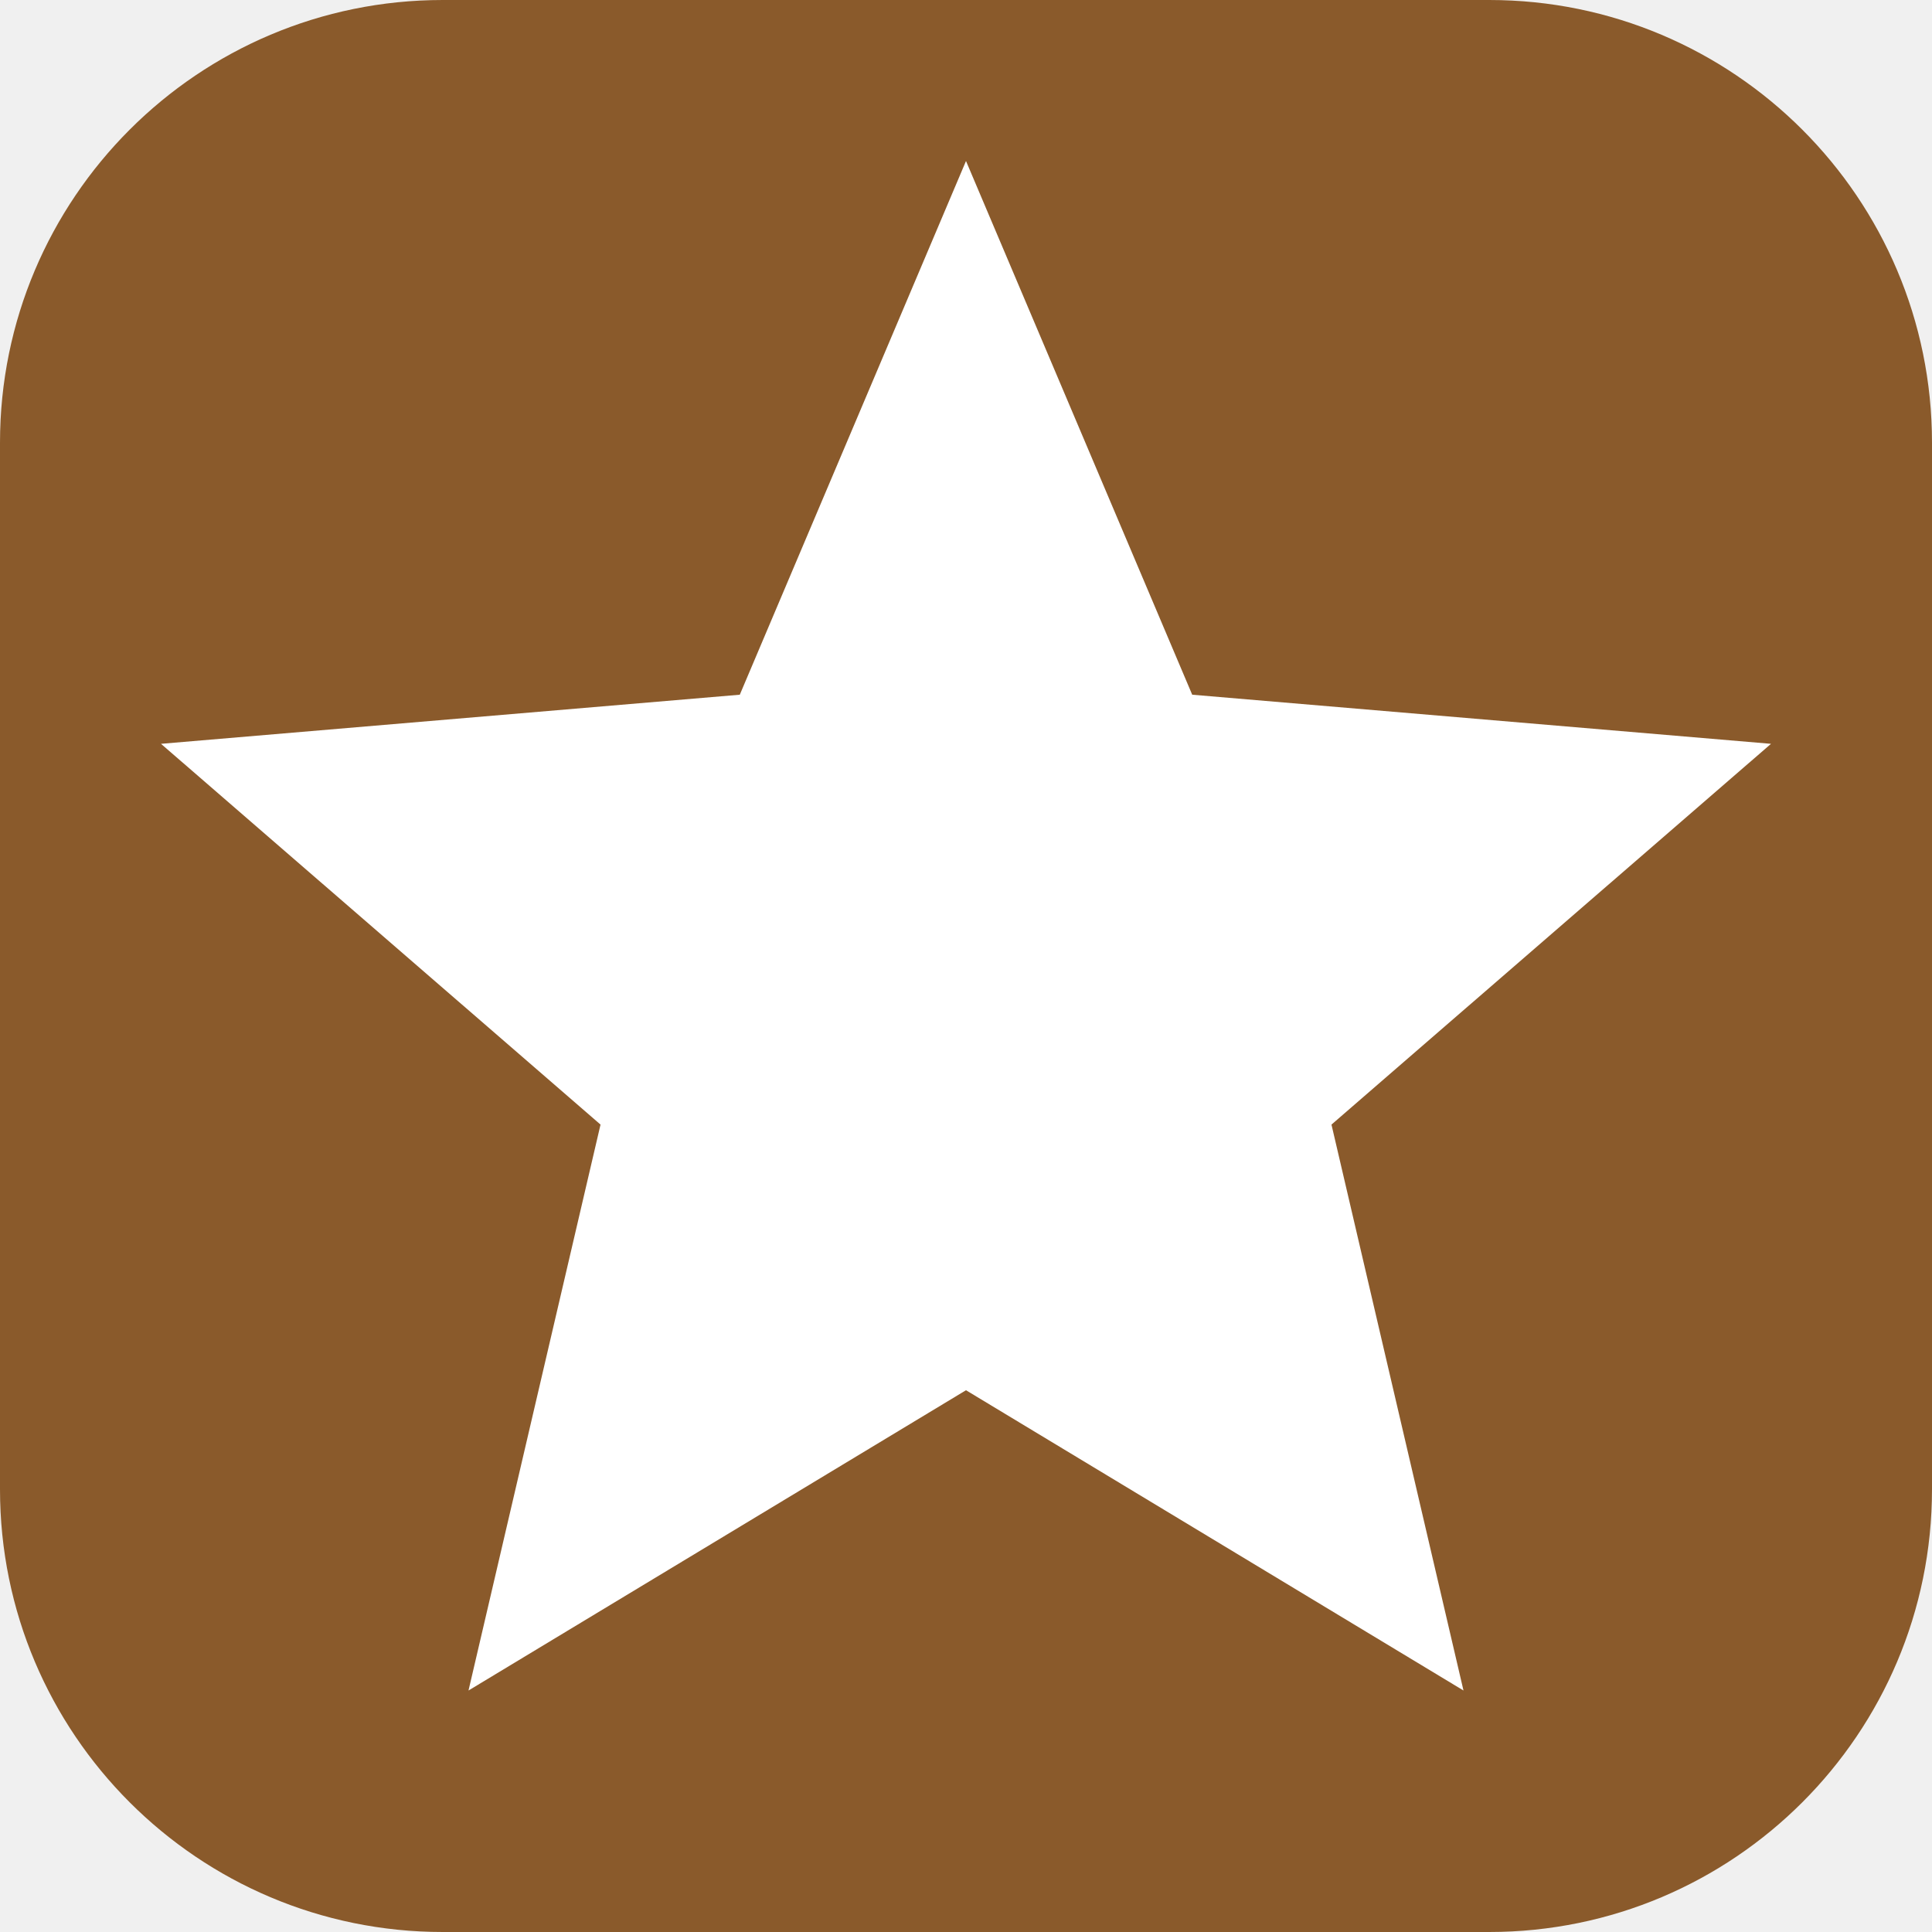
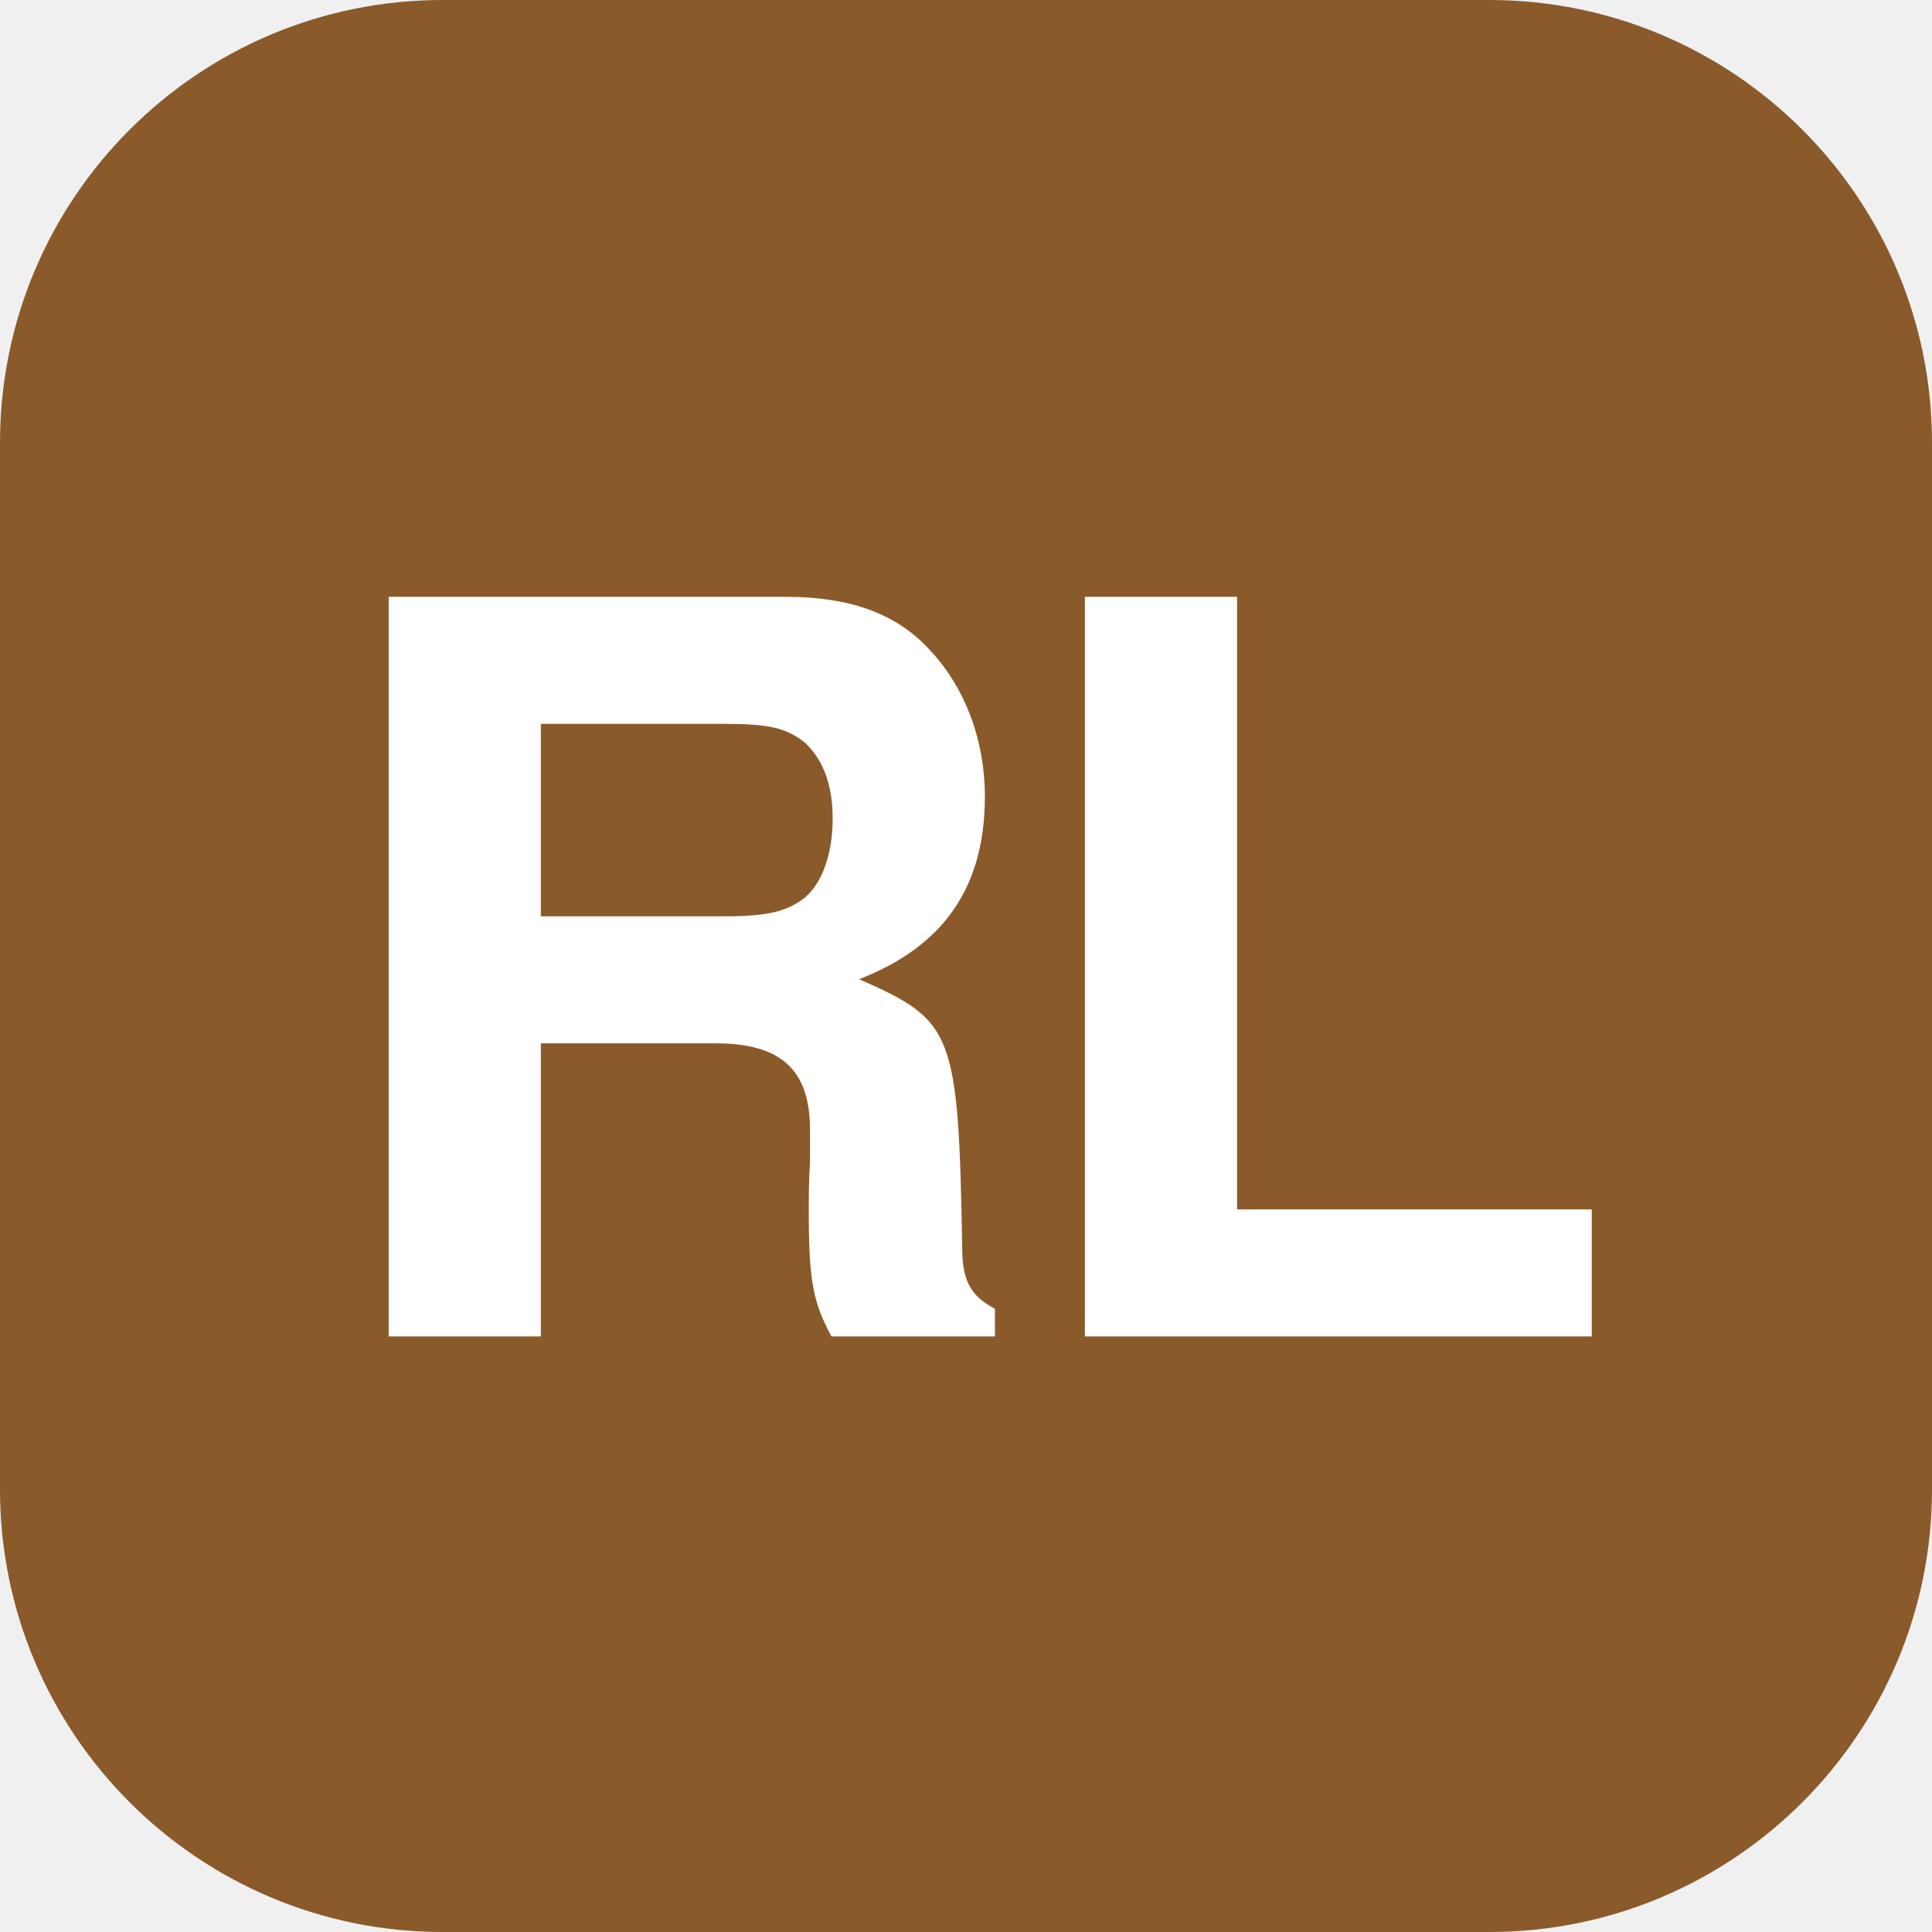
<svg xmlns="http://www.w3.org/2000/svg" viewBox="0 0 24 24">
  <rect width="24" height="24" rx="5.5" fill="#8a5a2b" />
-   <path d="M12 17.27L18.18 21l-1.64-7.03L22 9.24l-7.19-.61L12 2 9.19 8.63 2 9.24l5.46 4.73L5.82 21z" fill="#fff" />
+   <text x="12" y="16.6" text-anchor="middle" fill="#fff" font-family="Helvetica Neue, Helvetica, Arial, sans-serif" font-size="12.6" font-weight="700" letter-spacing="-0.4">RL</text>
</svg>
